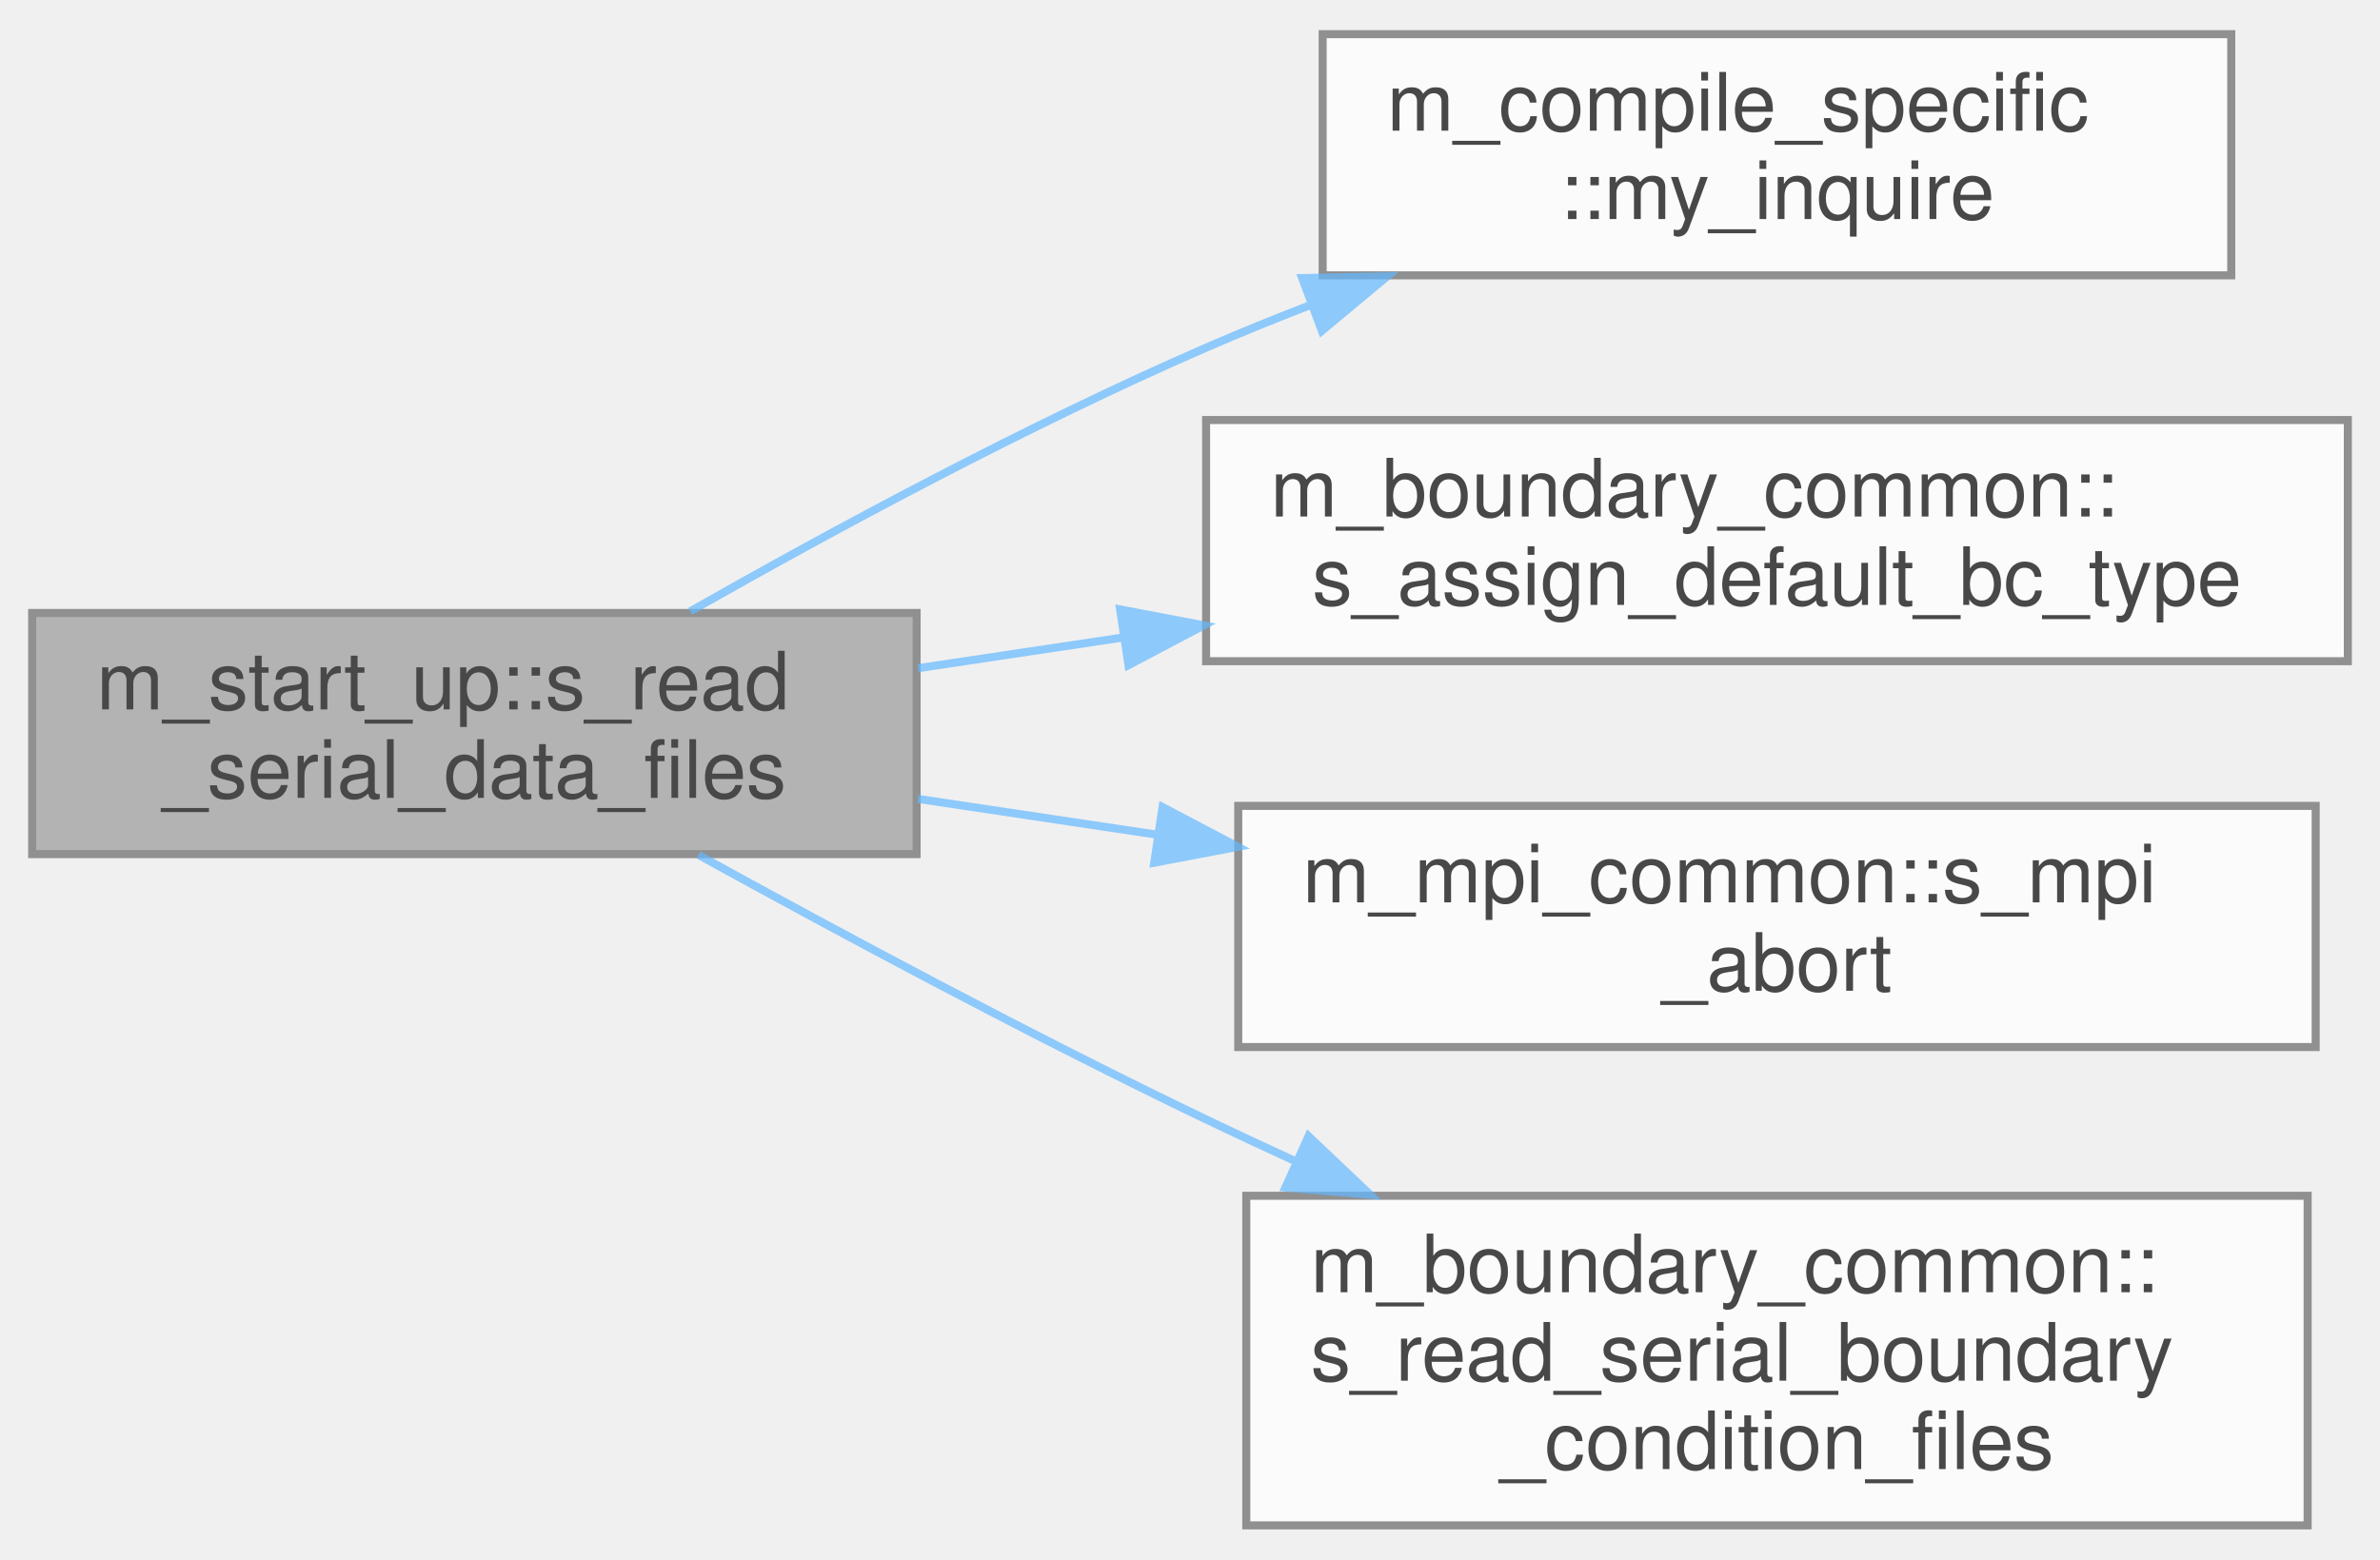
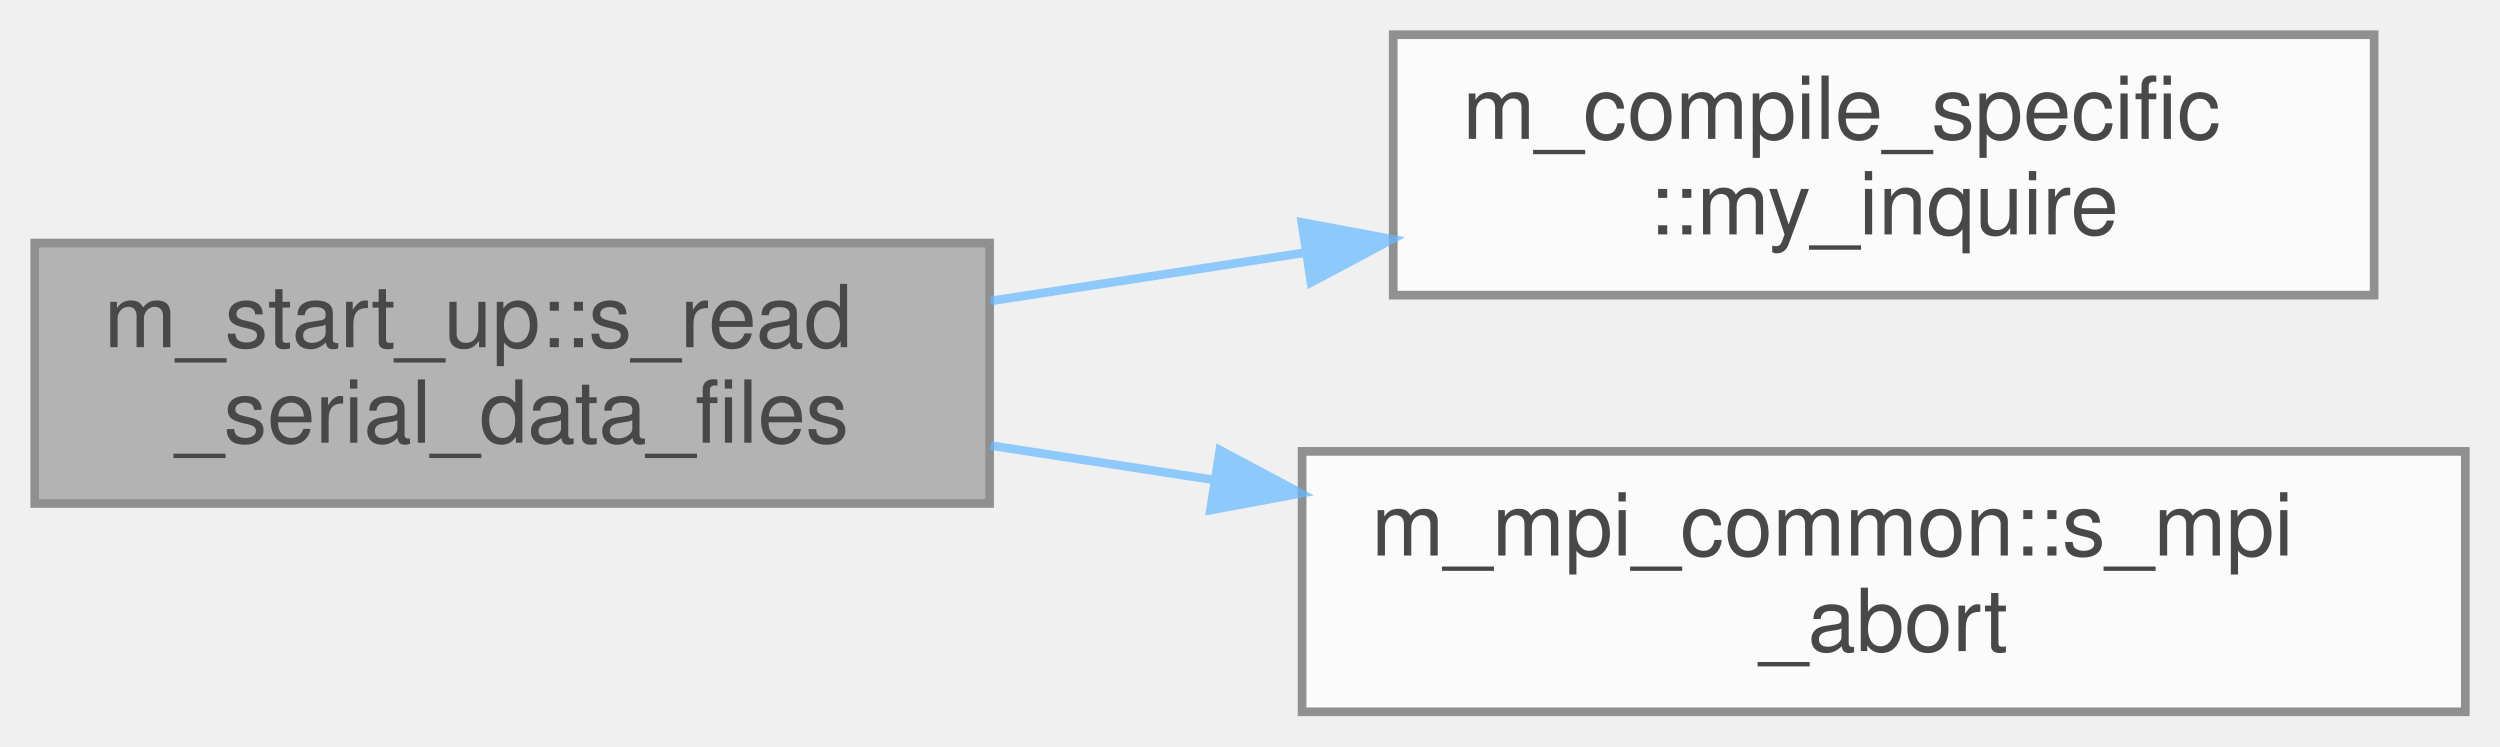
- <svg xmlns="http://www.w3.org/2000/svg" xmlns:xlink="http://www.w3.org/1999/xlink" width="296pt" height="194pt" viewBox="0.00 0.00 296.00 193.50">
+ <svg xmlns="http://www.w3.org/2000/svg" xmlns:xlink="http://www.w3.org/1999/xlink" width="288pt" height="86pt" viewBox="0.00 0.00 288.00 86.00">
  <svg id="main" version="1.1" xml:space="preserve">
    <style type="text/css">
.node, .edge {opacity: 0.7;}
.node.selected, .edge.selected {opacity: 1;}
.edge:hover path { stroke: red; }
.edge:hover polygon { stroke: red; fill: red; }
</style>
    <svg id="graph" class="graph">
-       <g id="graph0" class="graph" transform="scale(1 1) rotate(0) translate(4 189.5)">
+       <g id="graph0" class="graph" transform="scale(1 1) rotate(0) translate(4 82)">
        <g id="Node000001" class="node">
          <g id="a_Node000001">
            <a xlink:title="Read serial initial condition and grid data files and compute cell-width distributions.">
-               <polygon fill="#999999" stroke="#666666" points="110,-113.5 0,-113.5 0,-83.5 110,-83.5 110,-113.5" />
-               <text text-anchor="start" x="8" y="-101.5" font-family="Helvetica,sans-Serif" font-size="10.00">m_start_up::s_read</text>
-               <text text-anchor="middle" x="55" y="-90.5" font-family="Helvetica,sans-Serif" font-size="10.00">_serial_data_files</text>
+               <polygon fill="#999999" stroke="#666666" points="110,-54 0,-54 0,-24 110,-24 110,-54" />
+               <text text-anchor="start" x="8" y="-42" font-family="Helvetica,sans-Serif" font-size="10.00">m_start_up::s_read</text>
+               <text text-anchor="middle" x="55" y="-31" font-family="Helvetica,sans-Serif" font-size="10.00">_serial_data_files</text>
            </a>
          </g>
        </g>
        <g id="Node000002" class="node">
          <g id="a_Node000002">
            <a xlink:href="namespacem__compile__specific.html#a9cf8c029e502931415929734c03f340d" target="_top" xlink:title="Inquires on the existence of a directory.">
-               <polygon fill="white" stroke="#666666" points="273.5,-185.5 160.5,-185.5 160.5,-155.5 273.5,-155.5 273.5,-185.5" />
-               <text text-anchor="start" x="168.5" y="-173.5" font-family="Helvetica,sans-Serif" font-size="10.00">m_compile_specific</text>
-               <text text-anchor="middle" x="217" y="-162.5" font-family="Helvetica,sans-Serif" font-size="10.00">::my_inquire</text>
+               <polygon fill="white" stroke="#666666" points="269.5,-78 156.5,-78 156.5,-48 269.5,-48 269.5,-78" />
+               <text text-anchor="start" x="164.5" y="-66" font-family="Helvetica,sans-Serif" font-size="10.00">m_compile_specific</text>
+               <text text-anchor="middle" x="213" y="-55" font-family="Helvetica,sans-Serif" font-size="10.00">::my_inquire</text>
            </a>
          </g>
        </g>
        <g id="edge1_Node000001_Node000002" class="edge">
          <g id="a_edge1_Node000001_Node000002">
            <a xlink:title=" ">
-               <path fill="none" stroke="#63b8ff" d="M81.84,-113.7C99.54,-123.76 123.75,-136.83 146,-146.5 150.15,-148.31 154.49,-150.07 158.89,-151.77" />
-               <polygon fill="#63b8ff" stroke="#63b8ff" points="157.95,-155.16 168.54,-155.38 160.4,-148.6 157.95,-155.16" />
+               <path fill="none" stroke="#63b8ff" d="M110.12,-47.33C121.81,-49.12 134.29,-51.04 146.36,-52.9" />
+               <polygon fill="#63b8ff" stroke="#63b8ff" points="145.97,-56.38 156.38,-54.44 147.03,-49.46 145.97,-56.38" />
            </a>
          </g>
        </g>
        <g id="Node000003" class="node">
          <g id="a_Node000003">
-             <a xlink:href="namespacem__boundary__common.html#af8621fd7814593e9a18ba4d1461723d0" target="_top" xlink:title="Initialize the per-cell boundary condition type arrays with the global default BC values.">
-               <polygon fill="white" stroke="#666666" points="288,-137.5 146,-137.5 146,-107.5 288,-107.5 288,-137.5" />
-               <text text-anchor="start" x="154" y="-125.5" font-family="Helvetica,sans-Serif" font-size="10.00">m_boundary_common::</text>
-               <text text-anchor="middle" x="217" y="-114.5" font-family="Helvetica,sans-Serif" font-size="10.00">s_assign_default_bc_type</text>
+             <a xlink:href="namespacem__mpi__common.html#a04cfc0bdb377a0ce2f9fd478e4bb3807" target="_top" xlink:title="The subroutine terminates the MPI execution environment.">
+               <polygon fill="white" stroke="#666666" points="280,-30 146,-30 146,0 280,0 280,-30" />
+               <text text-anchor="start" x="154" y="-18" font-family="Helvetica,sans-Serif" font-size="10.00">m_mpi_common::s_mpi</text>
+               <text text-anchor="middle" x="213" y="-7" font-family="Helvetica,sans-Serif" font-size="10.00">_abort</text>
            </a>
          </g>
        </g>
        <g id="edge2_Node000001_Node000003" class="edge">
          <g id="a_edge2_Node000001_Node000003">
            <a xlink:title=" ">
-               <path fill="none" stroke="#63b8ff" d="M110.17,-106.63C118.38,-107.86 127,-109.15 135.62,-110.44" />
-               <polygon fill="#63b8ff" stroke="#63b8ff" points="135.31,-113.94 145.72,-111.96 136.35,-107.01 135.31,-113.94" />
-             </a>
-           </g>
-         </g>
-         <g id="Node000004" class="node">
-           <g id="a_Node000004">
-             <a xlink:href="namespacem__mpi__common.html#a04cfc0bdb377a0ce2f9fd478e4bb3807" target="_top" xlink:title="The subroutine terminates the MPI execution environment.">
-               <polygon fill="white" stroke="#666666" points="284,-89.5 150,-89.5 150,-59.5 284,-59.5 284,-89.5" />
-               <text text-anchor="start" x="158" y="-77.5" font-family="Helvetica,sans-Serif" font-size="10.00">m_mpi_common::s_mpi</text>
-               <text text-anchor="middle" x="217" y="-66.5" font-family="Helvetica,sans-Serif" font-size="10.00">_abort</text>
-             </a>
-           </g>
-         </g>
-         <g id="edge3_Node000001_Node000004" class="edge">
-           <g id="a_edge3_Node000001_Node000004">
-             <a xlink:title=" ">
-               <path fill="none" stroke="#63b8ff" d="M110.17,-90.37C119.76,-88.94 129.9,-87.42 139.96,-85.91" />
-               <polygon fill="#63b8ff" stroke="#63b8ff" points="140.59,-89.35 149.96,-84.41 139.55,-82.43 140.59,-89.35" />
-             </a>
-           </g>
-         </g>
-         <g id="Node000005" class="node">
-           <g id="a_Node000005">
-             <a xlink:href="namespacem__boundary__common.html#adfa0ae0acfddcffc6762f126d83ae3d0" target="_top" xlink:title="Read boundary condition type and buffer data from serial (unformatted) restart files.">
-               <polygon fill="white" stroke="#666666" points="283,-41 151,-41 151,0 283,0 283,-41" />
-               <text text-anchor="start" x="159" y="-29" font-family="Helvetica,sans-Serif" font-size="10.00">m_boundary_common::</text>
-               <text text-anchor="start" x="159" y="-18" font-family="Helvetica,sans-Serif" font-size="10.00">s_read_serial_boundary</text>
-               <text text-anchor="middle" x="217" y="-7" font-family="Helvetica,sans-Serif" font-size="10.00">_condition_files</text>
-             </a>
-           </g>
-         </g>
-         <g id="edge4_Node000001_Node000005" class="edge">
-           <g id="a_edge4_Node000001_Node000005">
-             <a xlink:title=" ">
-               <path fill="none" stroke="#63b8ff" d="M82.87,-83.4C100.6,-73.63 124.45,-60.84 146,-50.5 149.59,-48.78 153.29,-47.05 157.05,-45.33" />
-               <polygon fill="#63b8ff" stroke="#63b8ff" points="158.74,-48.41 166.43,-41.12 155.87,-42.03 158.74,-48.41" />
+               <path fill="none" stroke="#63b8ff" d="M110.12,-30.67C118.41,-29.4 127.09,-28.06 135.75,-26.73" />
+               <polygon fill="#63b8ff" stroke="#63b8ff" points="136.52,-30.15 145.87,-25.17 135.45,-23.24 136.52,-30.15" />
            </a>
          </g>
        </g>
      </g>
    </svg>
  </svg>
  <style type="text/css">

[data-mouse-over-selected='false'] { opacity: 0.7; }
[data-mouse-over-selected='true']  { opacity: 1.0; }

</style>
</svg>
